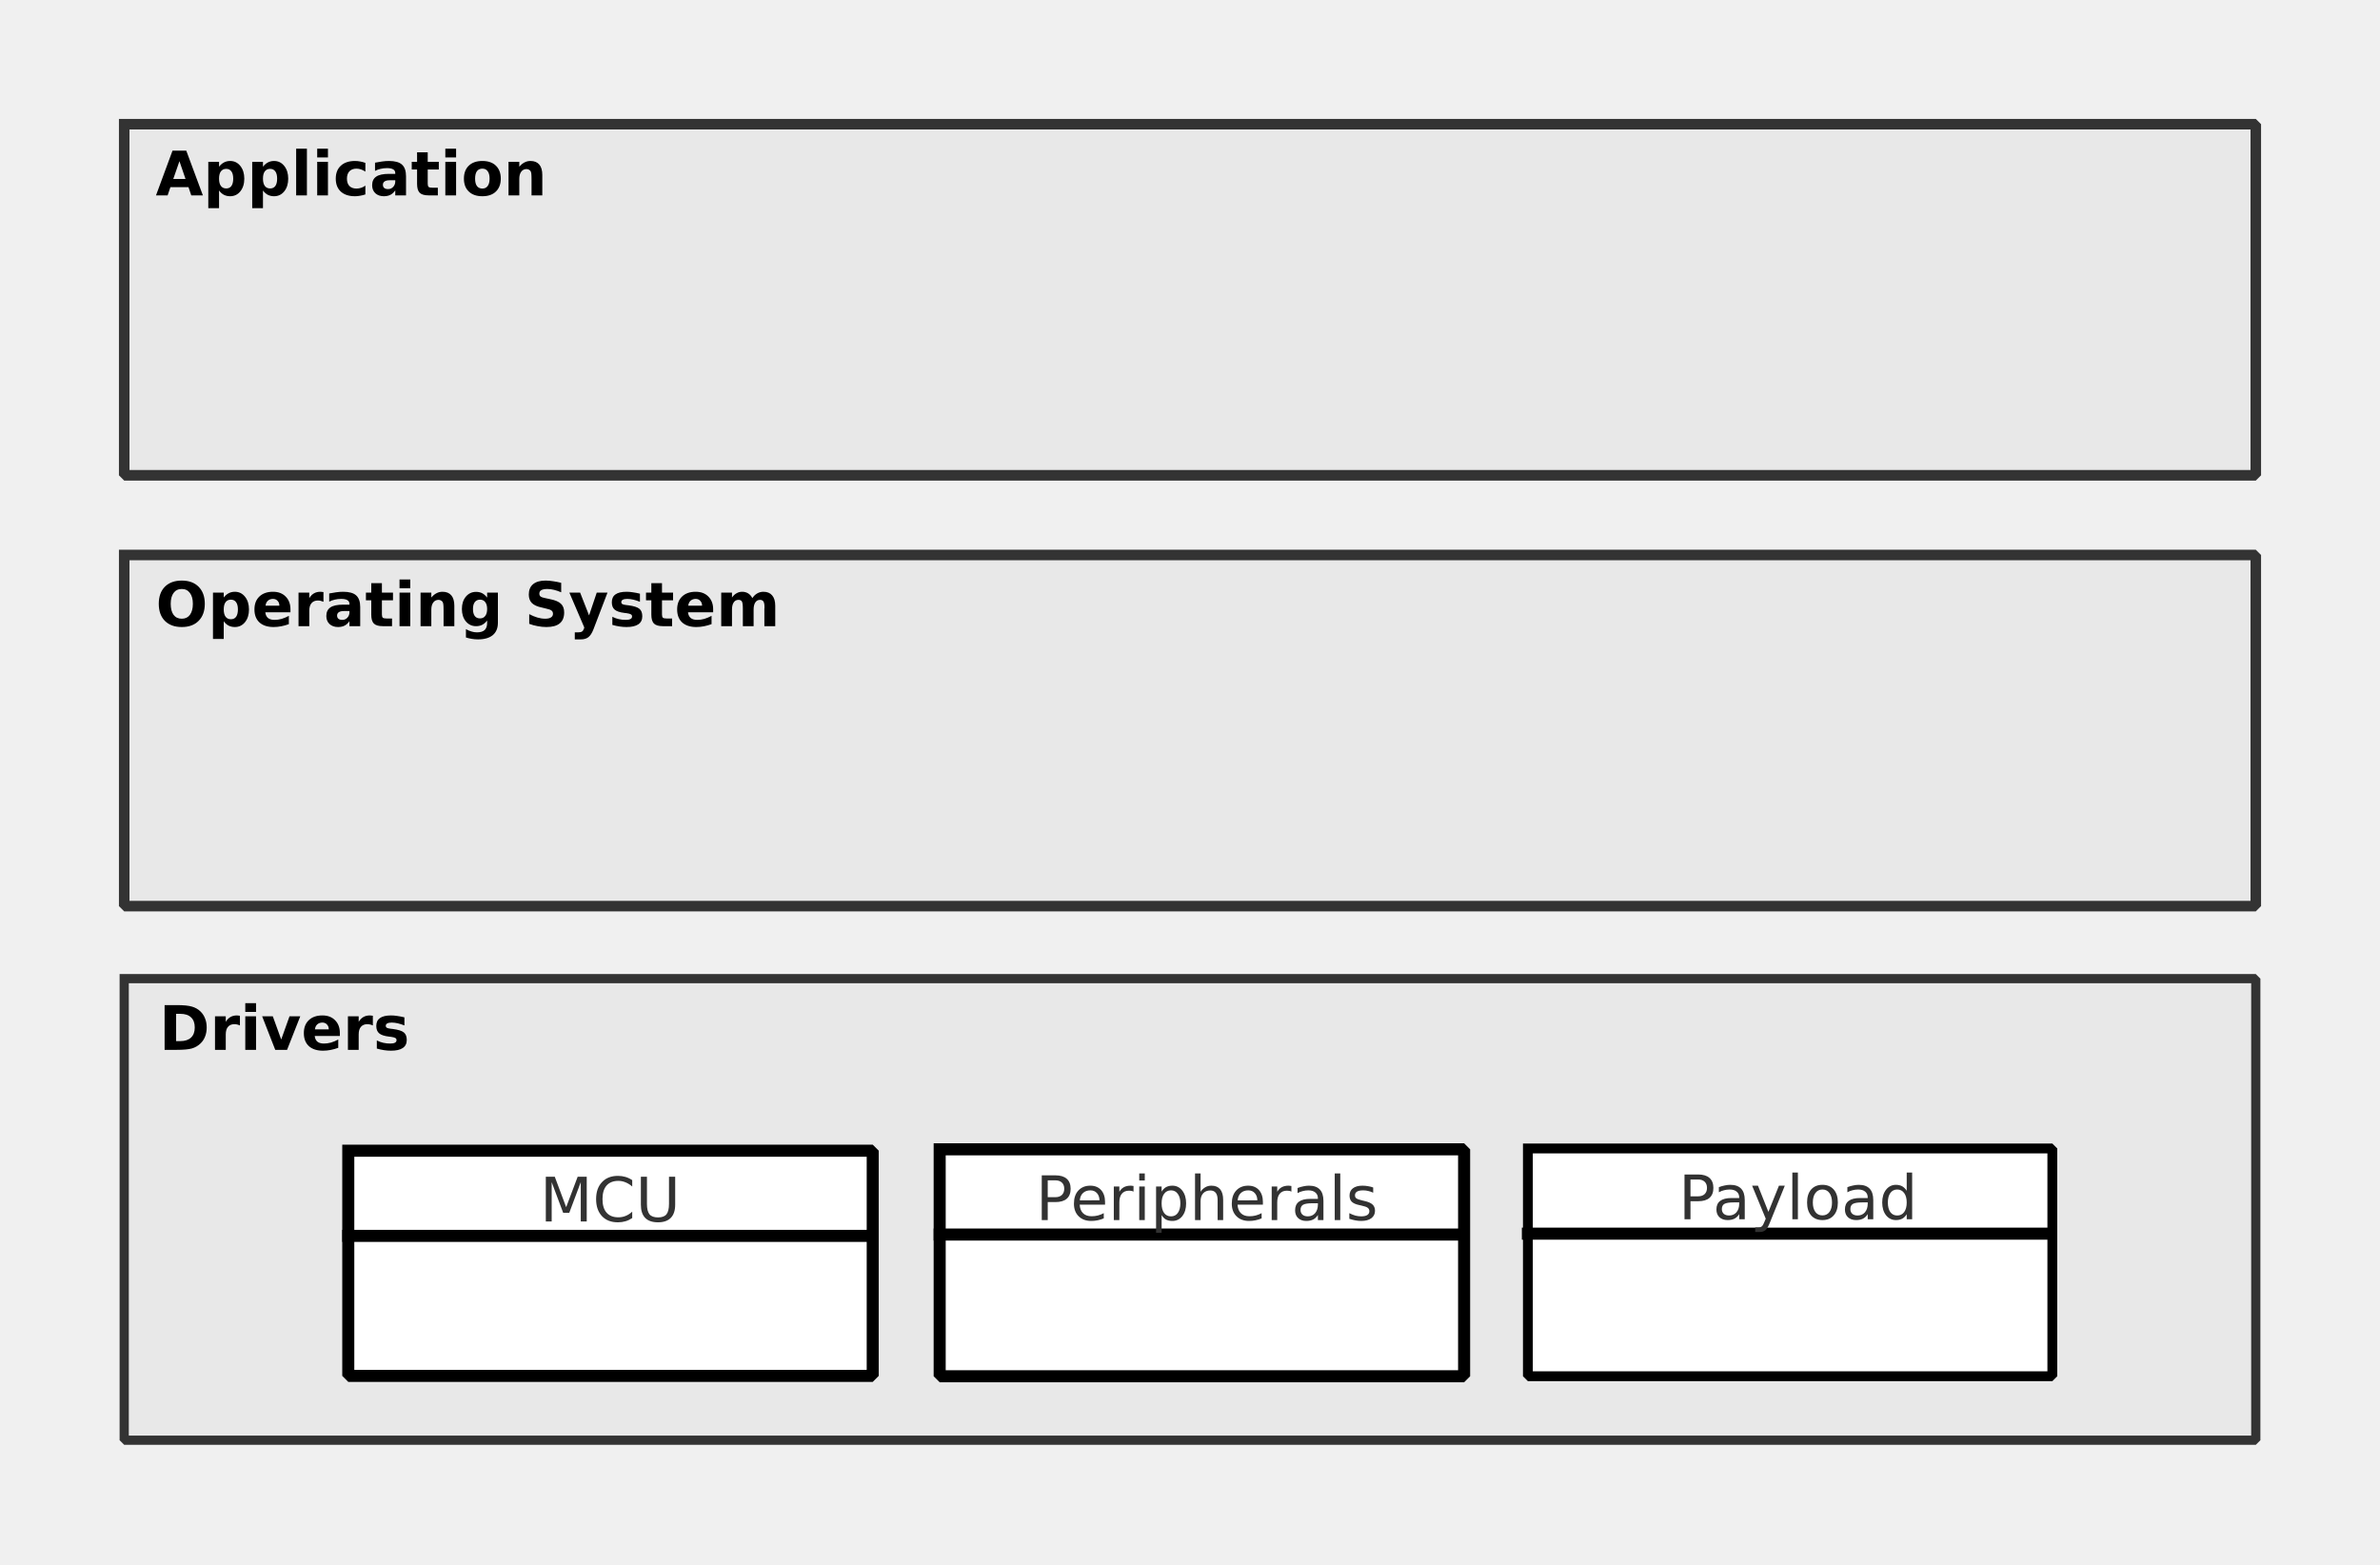
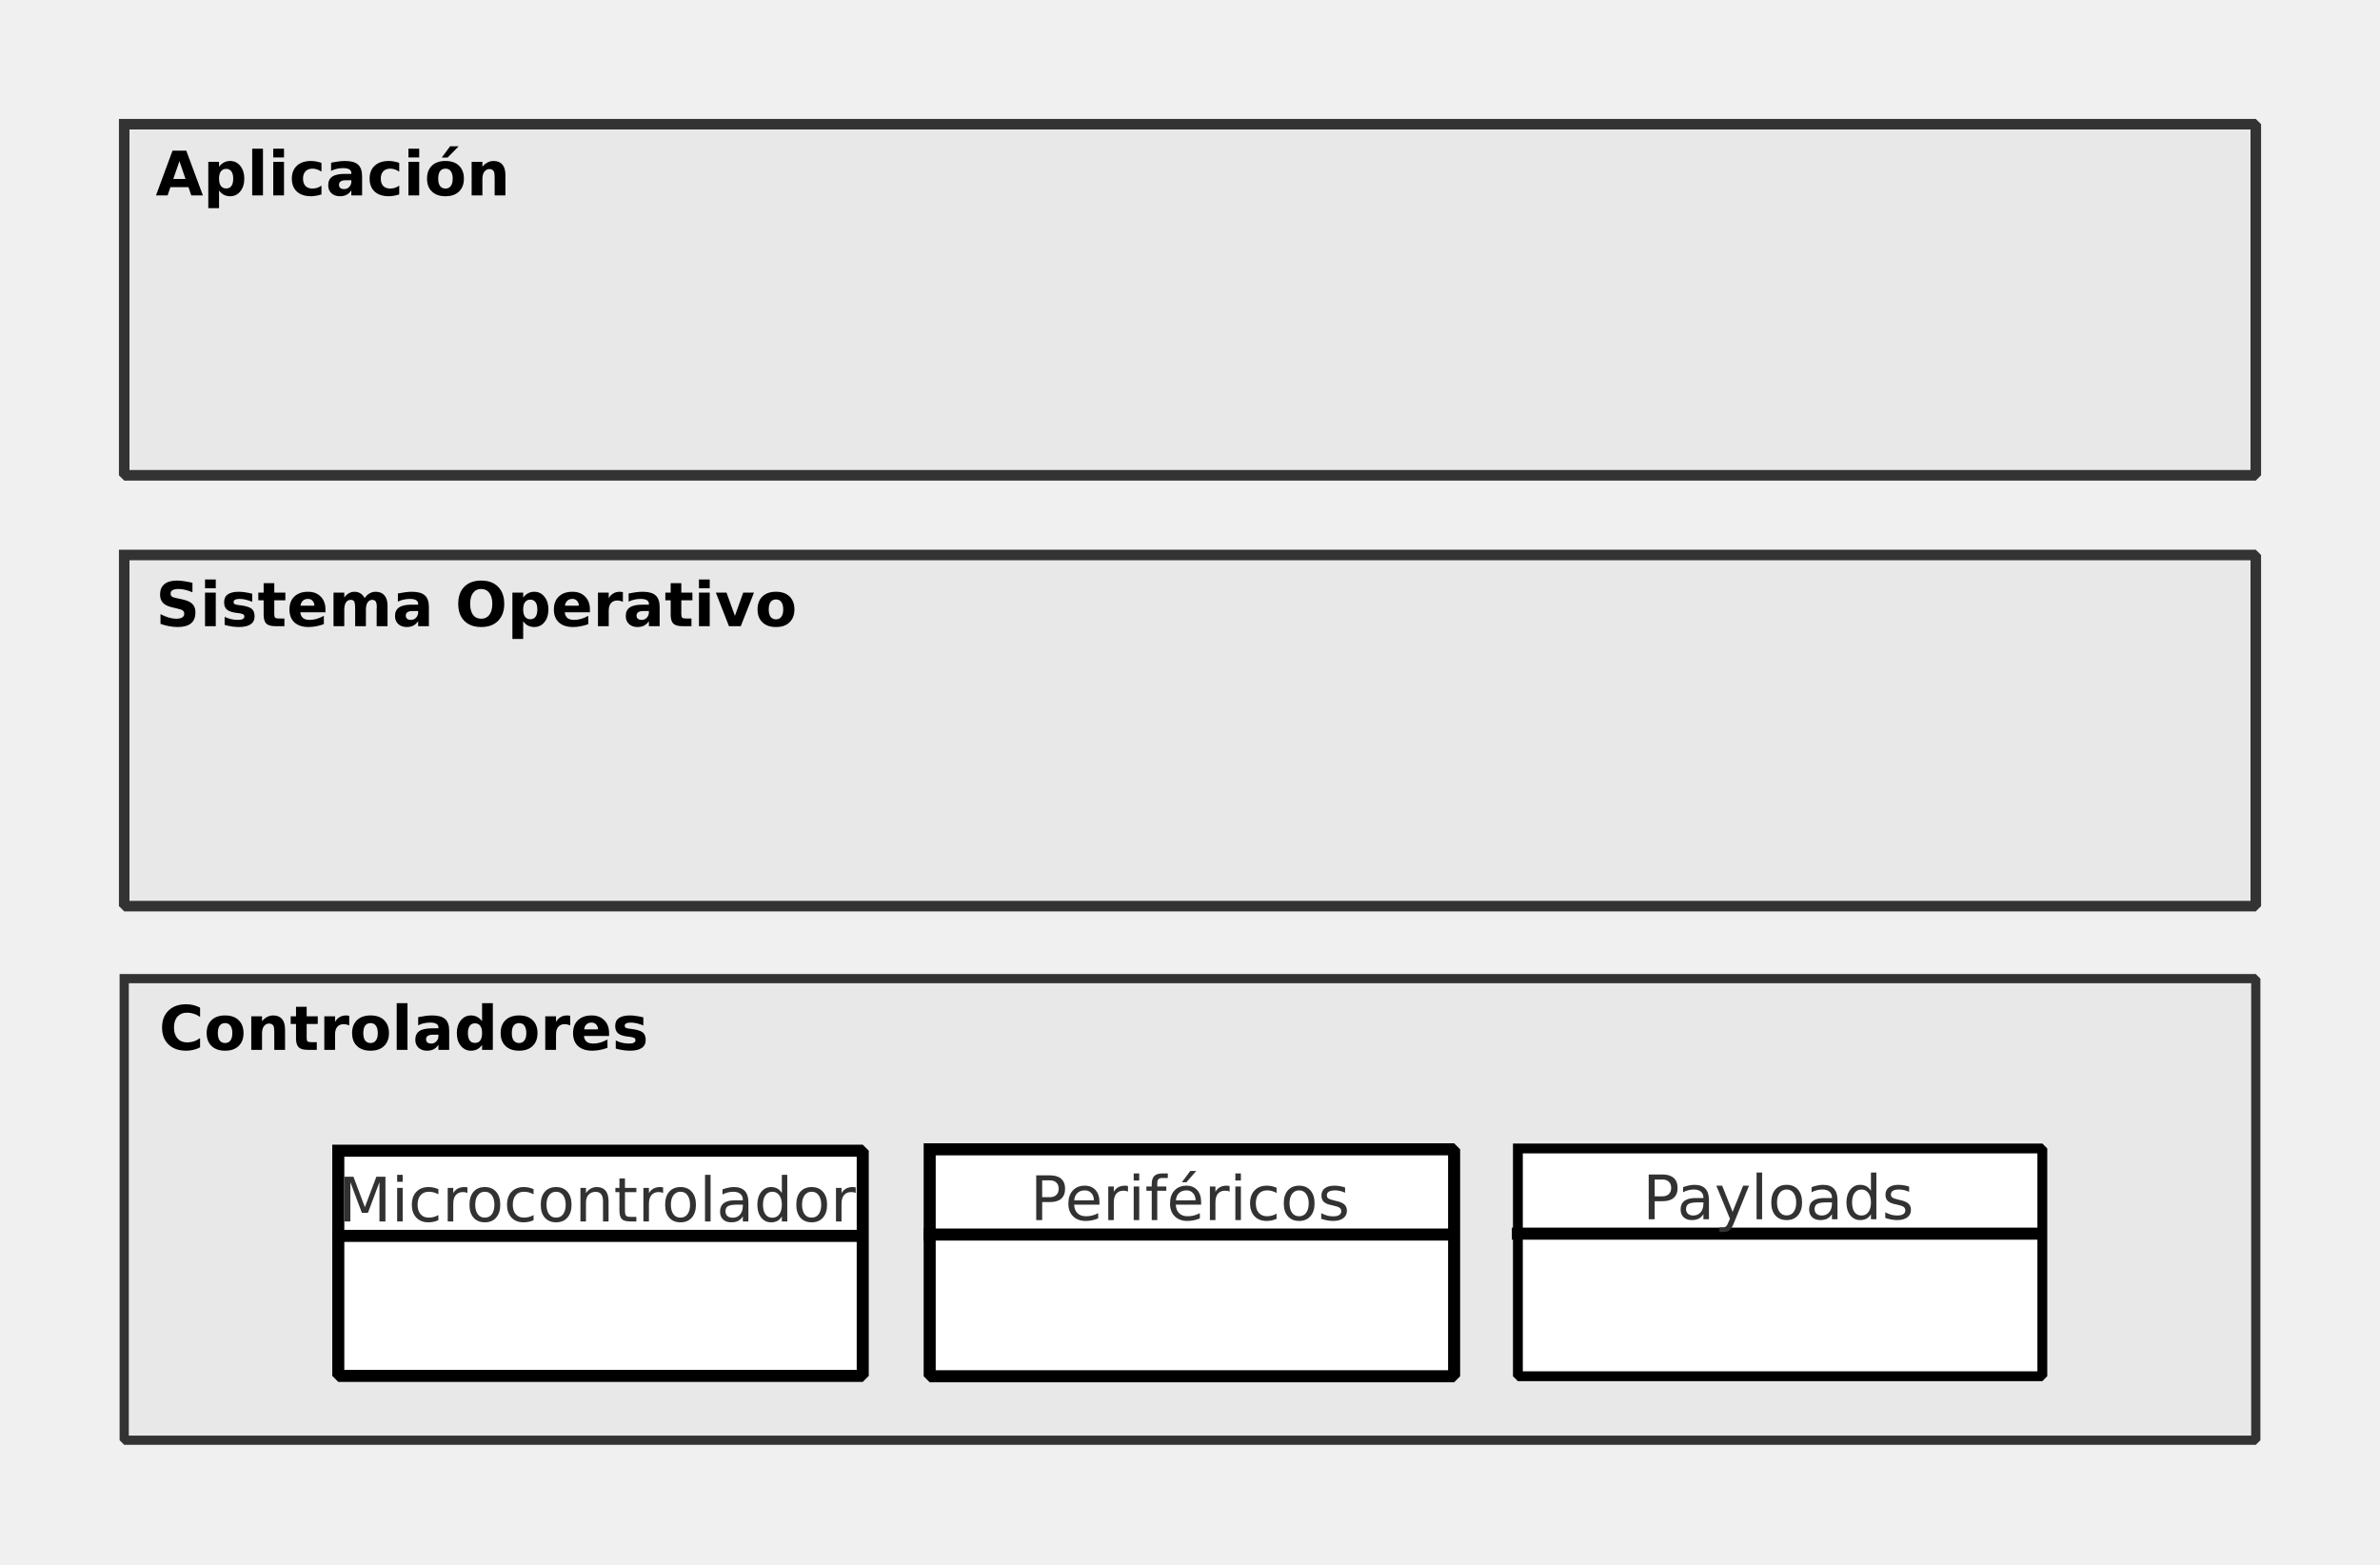
<svg xmlns="http://www.w3.org/2000/svg" width="349.066" height="229.46" version="1.2" id="svg2">
  <defs id="defs8">
    <marker orient="auto" refY="0" refX="0" id="Arrow2Lend" style="overflow:visible">
      <path id="path4831" style="fill-rule:evenodd;stroke-width:0.625;stroke-linejoin:round" d="M 8.719,4.034 -2.207,0.016 8.719,-4.002 c -1.745,2.372 -1.735,5.617 -6e-7,8.035 z" transform="matrix(-1.1,0,0,-1.1,-1.1,0)" />
    </marker>
    <marker orient="auto" refY="0" refX="0" id="Arrow2Mend" style="overflow:visible">
      <path id="path4837" style="fill-rule:evenodd;stroke-width:0.625;stroke-linejoin:round" d="M 8.719,4.034 -2.207,0.016 8.719,-4.002 c -1.745,2.372 -1.735,5.617 -6e-7,8.035 z" transform="scale(-0.6,-0.6)" />
    </marker>
    <marker orient="auto" refY="0" refX="0" id="Arrow1Send" style="overflow:visible">
      <path id="path4302" d="M 0,0 5,-5 -12.5,0 5,5 0,0 z" style="fill-rule:evenodd;stroke:#000000;stroke-width:1pt;marker-start:none" transform="matrix(-0.2,0,0,-0.2,-1.2,0)" />
    </marker>
    <marker orient="auto" refY="0" refX="0" id="Tail" style="overflow:visible">
      <g id="g4323" transform="scale(-1.2,-1.2)">
        <path id="path4325" d="M -3.805,-3.959 0.544,0" style="fill:none;stroke:#000000;stroke-width:0.8;stroke-linecap:round;marker-start:none;marker-end:none" />
        <path id="path4327" d="M -1.287,-3.959 3.062,0" style="fill:none;stroke:#000000;stroke-width:0.8;stroke-linecap:round;marker-start:none;marker-end:none" />
        <path id="path4329" d="M 1.305,-3.959 5.654,0" style="fill:none;stroke:#000000;stroke-width:0.8;stroke-linecap:round;marker-start:none;marker-end:none" />
        <path id="path4331" d="M -3.805,4.178 0.544,0.22" style="fill:none;stroke:#000000;stroke-width:0.8;stroke-linecap:round;marker-start:none;marker-end:none" />
        <path id="path4333" d="M -1.287,4.178 3.062,0.22" style="fill:none;stroke:#000000;stroke-width:0.8;stroke-linecap:round;marker-start:none;marker-end:none" />
        <path id="path4335" d="M 1.305,4.178 5.654,0.22" style="fill:none;stroke:#000000;stroke-width:0.8;stroke-linecap:round;marker-start:none;marker-end:none" />
      </g>
    </marker>
    <marker orient="auto" refY="0" refX="0" id="Arrow1Mstart" style="overflow:visible">
      <path id="path4293" d="M 0,0 5,-5 -12.5,0 5,5 0,0 z" style="fill-rule:evenodd;stroke:#000000;stroke-width:1pt;marker-start:none" transform="matrix(0.4,0,0,0.4,4,0)" />
    </marker>
    <marker orient="auto" refY="0" refX="0" id="Arrow1Mend" style="overflow:visible">
      <path id="path4296" d="M 0,0 5,-5 -12.5,0 5,5 0,0 z" style="fill-rule:evenodd;stroke:#000000;stroke-width:1pt;marker-start:none" transform="matrix(-0.4,0,0,-0.4,-4,0)" />
    </marker>
  </defs>
  <g style="font-size:9px;font-style:normal;font-weight:400;fill:none;stroke:#323232;stroke-width:1;stroke-linecap:square;stroke-linejoin:bevel;stroke-opacity:1;font-family:DejaVu Sans" id="g6880" transform="translate(-1069.588,-236.1917)" />
  <text xml:space="preserve" style="font-size:8.019px;font-style:normal;font-variant:normal;font-weight:normal;font-stretch:normal;line-height:125%;letter-spacing:0px;word-spacing:0px;fill:#000000;fill-opacity:1;stroke:none;font-family:Ubuntu;-inkscape-font-specification:Ubuntu" x="-721.463" y="-215.705" id="text6527-8-3">
    <tspan id="tspan6529-3-2" x="-721.463" y="-215.705" />
  </text>
  <g style="font-size:9px;font-style:normal;font-weight:700;fill:#ffffff;fill-opacity:1;stroke:#000000;stroke-width:1;stroke-linecap:square;stroke-linejoin:bevel;stroke-opacity:1;font-family:DejaVu Sans" id="g154" font-style="normal" font-weight="700" font-size="9" transform="translate(-711.4137,156.5293)" />
  <g style="font-size:8px;font-style:normal;font-weight:400;fill:#ffffff;fill-opacity:1;stroke:#000000;stroke-width:1;stroke-linecap:square;stroke-linejoin:bevel;stroke-opacity:1;font-family:Monospace" id="g366" font-style="normal" font-weight="400" font-size="8" transform="translate(-711.4137,156.5293)" />
  <g id="g4269" transform="translate(-622.3254,-207.5959)">
    <g transform="matrix(0.8932361,0,0,0.6154464,417.2329,111.1162)" font-size="9" font-weight="400" font-style="normal" id="g192" style="font-size:9px;font-style:normal;font-weight:400;fill:#9f9f9f;fill-opacity:0.104;stroke:#333333;stroke-width:1.349;stroke-linecap:square;stroke-linejoin:bevel;stroke-miterlimit:4;stroke-opacity:1;stroke-dasharray:none;font-family:DejaVu Sans">
      <path style="fill:#9f9f9f;fill-opacity:0.104;stroke:#333333;stroke-width:1.349;stroke-miterlimit:4;stroke-opacity:1;stroke-dasharray:none" vector-effect="non-scaling-stroke" d="m 250,390 350,0 0,110 -350,0 0,-110" id="path194" />
    </g>
    <g transform="translate(-232.3604,98.58088)" font-size="9" font-weight="700" font-style="normal" id="g284-5" style="font-size:9px;font-style:normal;font-weight:700;fill:#ffffff;fill-opacity:1;stroke:#000000;stroke-width:1;stroke-linecap:square;stroke-linejoin:bevel;stroke-opacity:1;font-family:DejaVu Sans">
-       <text xml:space="preserve" x="878" y="263" font-size="9" font-weight="700" font-style="normal" id="text286-3" style="font-size:9px;font-style:normal;font-weight:700;fill:#000000;fill-opacity:1;stroke:none;font-family:DejaVu Sans">Drivers</text>
+       <text xml:space="preserve" x="878" y="263" font-size="9" font-weight="700" font-style="normal" id="text286-3" style="font-size:9px;font-style:normal;font-weight:700;fill:#000000;fill-opacity:1;stroke:none;font-family:DejaVu Sans">Controladores</text>
    </g>
-     <g id="g4163">
-       <g id="g6619-3-1-4-2" transform="matrix(0.3658133,0,0,0.4457325,734.4993,340.0931)" style="stroke:#000000;stroke-width:2.476;stroke-miterlimit:4;stroke-opacity:1;stroke-dasharray:none">
-         <g transform="matrix(1.401773,0,0,0.9333861,-98.1091,-21.72824)" font-size="9" font-weight="400" font-style="normal" id="g88-6-8-3-0" style="font-size:9px;font-style:normal;font-weight:400;fill:#ffffff;fill-opacity:1;stroke:#000000;stroke-width:1.767;stroke-linecap:square;stroke-linejoin:bevel;stroke-miterlimit:4;stroke-opacity:1;stroke-dasharray:none;font-family:DejaVu Sans">
-           <path vector-effect="non-scaling-stroke" d="m 120,110 150,0 0,80 -150,0 0,-80" id="path90-0-9-5-2" style="fill-rule:evenodd;stroke:#000000;stroke-width:1.767;stroke-miterlimit:4;stroke-opacity:1;stroke-dasharray:none" />
+     <g id="g3044" transform="translate(-1.466011,0)">
+       <g id="g4163">
+         <g style="stroke:#000000;stroke-width:2.476;stroke-miterlimit:4;stroke-opacity:1;stroke-dasharray:none" transform="matrix(0.3658133,0,0,0.4457325,734.4993,340.0931)" id="g6619-3-1-4-2">
+           <g style="font-size:9px;font-style:normal;font-weight:400;fill:#ffffff;fill-opacity:1;stroke:#000000;stroke-width:1.767;stroke-linecap:square;stroke-linejoin:bevel;stroke-miterlimit:4;stroke-opacity:1;stroke-dasharray:none;font-family:DejaVu Sans" id="g88-6-8-3-0" font-style="normal" font-weight="400" font-size="9" transform="matrix(1.401773,0,0,0.9333861,-98.1091,-21.72824)">
+             <path style="fill-rule:evenodd;stroke:#000000;stroke-width:1.767;stroke-miterlimit:4;stroke-opacity:1;stroke-dasharray:none" id="path90-0-9-5-2" d="m 120,110 150,0 0,80 -150,0 0,-80" vector-effect="non-scaling-stroke" />
+           </g>
+           <g style="font-size:9px;font-style:normal;font-weight:400;fill:#ffffff;fill-opacity:1;stroke:#000000;stroke-width:1.767;stroke-linecap:square;stroke-linejoin:bevel;stroke-miterlimit:4;stroke-opacity:1;stroke-dasharray:none;font-family:DejaVu Sans" id="g102-5-0-4-7" font-style="normal" font-weight="400" font-size="9" transform="matrix(1.401773,0,0,1.401773,-98.1091,-73.25074)">
+             <polyline style="fill:none;stroke:#000000;stroke-width:1.767;stroke-miterlimit:4;stroke-opacity:1;stroke-dasharray:none" id="polyline104-7-8-5-7" points="120,130 269,130 " vector-effect="non-scaling-stroke" />
+           </g>
        </g>
-         <g transform="matrix(1.401773,0,0,1.401773,-98.1091,-73.25074)" font-size="9" font-weight="400" font-style="normal" id="g102-5-0-4-7" style="font-size:9px;font-style:normal;font-weight:400;fill:#ffffff;fill-opacity:1;stroke:#000000;stroke-width:1.767;stroke-linecap:square;stroke-linejoin:bevel;stroke-miterlimit:4;stroke-opacity:1;stroke-dasharray:none;font-family:DejaVu Sans">
-           <polyline vector-effect="non-scaling-stroke" points="120,130 269,130 " id="polyline104-7-8-5-7" style="fill:none;stroke:#000000;stroke-width:1.767;stroke-miterlimit:4;stroke-opacity:1;stroke-dasharray:none" />
+         <text xml:space="preserve" x="774.879" y="386.55" font-size="9" font-weight="400" font-style="normal" id="text176-8-8-0-1-6-5-5-3" style="font-size:9px;font-style:normal;font-weight:400;fill:#323232;fill-opacity:1;stroke:none;font-family:DejaVu Sans">Periféricos</text>
+       </g>
+       <g id="g4171">
+         <g style="stroke:#000000;stroke-width:2.476;stroke-miterlimit:4;stroke-opacity:1;stroke-dasharray:none" transform="matrix(0.3658133,0,0,0.4457325,820.7706,339.9657)" id="g6619-3-1-4-8">
+           <g style="font-size:9px;font-style:normal;font-weight:400;fill:#ffffff;fill-opacity:1;stroke:#000000;stroke-width:1.767;stroke-linecap:square;stroke-linejoin:bevel;stroke-miterlimit:4;stroke-opacity:1;stroke-dasharray:none;font-family:DejaVu Sans" id="g88-6-8-3-05" font-style="normal" font-weight="400" font-size="9" transform="matrix(1.401773,0,0,1.401773,-98.1091,-73.25074)">
+             <path style="fill-rule:evenodd;stroke:#000000;stroke-width:1.444;stroke-miterlimit:4;stroke-opacity:1;stroke-dasharray:none" id="path90-0-9-5-0" d="m 120,110 150,0 0,53.473 -150,0 L 120,110" vector-effect="non-scaling-stroke" />
+           </g>
+           <g style="font-size:9px;font-style:normal;font-weight:400;fill:#ffffff;fill-opacity:1;stroke:#000000;stroke-width:1.767;stroke-linecap:square;stroke-linejoin:bevel;stroke-miterlimit:4;stroke-opacity:1;stroke-dasharray:none;font-family:DejaVu Sans" id="g102-5-0-4-2" font-style="normal" font-weight="400" font-size="9" transform="matrix(1.401773,0,0,1.401773,-98.1091,-73.25074)">
+             <polyline style="fill:none;stroke:#000000;stroke-width:1.767;stroke-miterlimit:4;stroke-opacity:1;stroke-dasharray:none" id="polyline104-7-8-5-0" points="120,130 269,130 " vector-effect="non-scaling-stroke" />
+           </g>
        </g>
+         <text xml:space="preserve" x="864.711" y="386.423" font-size="9" font-weight="400" font-style="normal" id="text176-8-8-0-1-6-5-5-4" style="font-size:9px;font-style:normal;font-weight:400;fill:#323232;fill-opacity:1;stroke:none;font-family:DejaVu Sans">Payloads</text>
      </g>
-       <text style="font-size:9px;font-style:normal;font-weight:400;fill:#323232;fill-opacity:1;stroke:none;font-family:DejaVu Sans" id="text176-8-8-0-1-6-5-5-3" font-style="normal" font-weight="400" font-size="9" y="386.55" x="774.226" xml:space="preserve">Peripherals</text>
-     </g>
-     <g id="g4171">
-       <g id="g6619-3-1-4-8" transform="matrix(0.3658133,0,0,0.4457325,820.7706,339.9657)" style="stroke:#000000;stroke-width:2.476;stroke-miterlimit:4;stroke-opacity:1;stroke-dasharray:none">
-         <g transform="matrix(1.401773,0,0,1.401773,-98.1091,-73.25074)" font-size="9" font-weight="400" font-style="normal" id="g88-6-8-3-05" style="font-size:9px;font-style:normal;font-weight:400;fill:#ffffff;fill-opacity:1;stroke:#000000;stroke-width:1.767;stroke-linecap:square;stroke-linejoin:bevel;stroke-miterlimit:4;stroke-opacity:1;stroke-dasharray:none;font-family:DejaVu Sans">
-           <path vector-effect="non-scaling-stroke" d="m 120,110 150,0 0,53.473 -150,0 L 120,110" id="path90-0-9-5-0" style="fill-rule:evenodd;stroke:#000000;stroke-width:1.444;stroke-miterlimit:4;stroke-opacity:1;stroke-dasharray:none" />
+       <g id="g4143">
+         <g id="g6619-3-1-4" transform="matrix(0.3658133,0,0,0.4457325,647.7615,340.2939)" style="stroke:#000000;stroke-width:2.476;stroke-miterlimit:4;stroke-opacity:1;stroke-dasharray:none">
+           <g transform="matrix(1.401773,0,0,0.926278,-98.1091,-20.94635)" font-size="9" font-weight="400" font-style="normal" id="g88-6-8-3" style="font-size:9px;font-style:normal;font-weight:400;fill:#ffffff;fill-opacity:1;stroke:#000000;stroke-width:1.767;stroke-linecap:square;stroke-linejoin:bevel;stroke-miterlimit:4;stroke-opacity:1;stroke-dasharray:none;font-family:DejaVu Sans">
+             <path vector-effect="non-scaling-stroke" d="m 120,110 150,0 0,80 -150,0 0,-80" id="path90-0-9-5" style="fill-rule:evenodd;stroke:#000000;stroke-width:1.767;stroke-miterlimit:4;stroke-opacity:1;stroke-dasharray:none" />
+           </g>
+           <g transform="matrix(1.401773,0,0,1.401773,-98.1091,-73.25074)" font-size="9" font-weight="400" font-style="normal" id="g102-5-0-4" style="font-size:9px;font-style:normal;font-weight:400;fill:#ffffff;fill-opacity:1;stroke:#000000;stroke-width:1.767;stroke-linecap:square;stroke-linejoin:bevel;stroke-miterlimit:4;stroke-opacity:1;stroke-dasharray:none;font-family:DejaVu Sans">
+             <polyline vector-effect="non-scaling-stroke" points="120,130 269,130 " id="polyline104-7-8-5" style="fill:none;stroke:#000000;stroke-width:1.767;stroke-miterlimit:4;stroke-opacity:1;stroke-dasharray:none" />
+           </g>
        </g>
-         <g transform="matrix(1.401773,0,0,1.401773,-98.1091,-73.25074)" font-size="9" font-weight="400" font-style="normal" id="g102-5-0-4-2" style="font-size:9px;font-style:normal;font-weight:400;fill:#ffffff;fill-opacity:1;stroke:#000000;stroke-width:1.767;stroke-linecap:square;stroke-linejoin:bevel;stroke-miterlimit:4;stroke-opacity:1;stroke-dasharray:none;font-family:DejaVu Sans">
-           <polyline vector-effect="non-scaling-stroke" points="120,130 269,130 " id="polyline104-7-8-5-0" style="fill:none;stroke:#000000;stroke-width:1.767;stroke-miterlimit:4;stroke-opacity:1;stroke-dasharray:none" />
-         </g>
+         <text style="font-size:9px;font-style:normal;font-weight:400;fill:#323232;fill-opacity:1;stroke:none;font-family:DejaVu Sans" id="text176-8-8-0-1-6-5-5" font-style="normal" font-weight="400" font-size="9" y="386.751" x="673.43" xml:space="preserve">Microcontrolador</text>
      </g>
-       <text style="font-size:9px;font-style:normal;font-weight:400;fill:#323232;fill-opacity:1;stroke:none;font-family:DejaVu Sans" id="text176-8-8-0-1-6-5-5-4" font-style="normal" font-weight="400" font-size="9" y="386.423" x="868.497" xml:space="preserve">Payload</text>
-     </g>
-     <g id="g4143">
-       <g style="stroke:#000000;stroke-width:2.476;stroke-miterlimit:4;stroke-opacity:1;stroke-dasharray:none" transform="matrix(0.3658133,0,0,0.4457325,647.7615,340.2939)" id="g6619-3-1-4">
-         <g style="font-size:9px;font-style:normal;font-weight:400;fill:#ffffff;fill-opacity:1;stroke:#000000;stroke-width:1.767;stroke-linecap:square;stroke-linejoin:bevel;stroke-miterlimit:4;stroke-opacity:1;stroke-dasharray:none;font-family:DejaVu Sans" id="g88-6-8-3" font-style="normal" font-weight="400" font-size="9" transform="matrix(1.401773,0,0,0.926278,-98.1091,-20.94635)">
-           <path style="fill-rule:evenodd;stroke:#000000;stroke-width:1.767;stroke-miterlimit:4;stroke-opacity:1;stroke-dasharray:none" id="path90-0-9-5" d="m 120,110 150,0 0,80 -150,0 0,-80" vector-effect="non-scaling-stroke" />
-         </g>
-         <g style="font-size:9px;font-style:normal;font-weight:400;fill:#ffffff;fill-opacity:1;stroke:#000000;stroke-width:1.767;stroke-linecap:square;stroke-linejoin:bevel;stroke-miterlimit:4;stroke-opacity:1;stroke-dasharray:none;font-family:DejaVu Sans" id="g102-5-0-4" font-style="normal" font-weight="400" font-size="9" transform="matrix(1.401773,0,0,1.401773,-98.1091,-73.25074)">
-           <polyline style="fill:none;stroke:#000000;stroke-width:1.767;stroke-miterlimit:4;stroke-opacity:1;stroke-dasharray:none" id="polyline104-7-8-5" points="120,130 269,130 " vector-effect="non-scaling-stroke" />
-         </g>
-       </g>
-       <text xml:space="preserve" x="701.488" y="386.751" font-size="9" font-weight="400" font-style="normal" id="text176-8-8-0-1-6-5-5" style="font-size:9px;font-style:normal;font-weight:400;fill:#323232;fill-opacity:1;stroke:none;font-family:DejaVu Sans">MCU</text>
    </g>
  </g>
  <g id="g4296" transform="translate(-622.2925,-210.7705)">
    <g transform="matrix(0.8932361,0,0,0.4681734,417.2,109.5856)" font-size="9" font-weight="400" font-style="normal" id="g192-9" style="font-size:9px;font-style:normal;font-weight:400;fill:#9f9f9f;fill-opacity:0.104;stroke:#333333;stroke-width:1.546;stroke-linecap:square;stroke-linejoin:bevel;stroke-miterlimit:4;stroke-opacity:1;stroke-dasharray:none;font-family:DejaVu Sans">
      <path style="fill:#9f9f9f;fill-opacity:0.104;stroke:#333333;stroke-width:1.546;stroke-miterlimit:4;stroke-opacity:1;stroke-dasharray:none" vector-effect="non-scaling-stroke" d="m 250,390 350,0 0,110 -350,0 0,-110" id="path194-2" />
    </g>
    <g transform="translate(-232.8733,39.61385)" font-size="9" font-weight="700" font-style="normal" id="g284-5-0" style="font-size:9px;font-style:normal;font-weight:700;fill:#ffffff;fill-opacity:1;stroke:#000000;stroke-width:1;stroke-linecap:square;stroke-linejoin:bevel;stroke-opacity:1;font-family:DejaVu Sans">
-       <text xml:space="preserve" x="878" y="263" font-size="9" font-weight="700" font-style="normal" id="text286-3-5" style="font-size:9px;font-style:normal;font-weight:700;fill:#000000;fill-opacity:1;stroke:none;font-family:DejaVu Sans">Operating System</text>
+       <text xml:space="preserve" x="878" y="263" font-size="9" font-weight="700" font-style="normal" id="text286-3-5" style="font-size:9px;font-style:normal;font-weight:700;fill:#000000;fill-opacity:1;stroke:none;font-family:DejaVu Sans">Sistema Operativo</text>
    </g>
  </g>
  <g transform="translate(-622.2925,-273.9567)" id="g4296-4">
    <g transform="matrix(0.8932361,0,0,0.4681734,417.2,109.5856)" font-size="9" font-weight="400" font-style="normal" id="g192-9-5" style="font-size:9px;font-style:normal;font-weight:400;fill:#9f9f9f;fill-opacity:0.104;stroke:#333333;stroke-width:1.546;stroke-linecap:square;stroke-linejoin:bevel;stroke-miterlimit:4;stroke-opacity:1;stroke-dasharray:none;font-family:DejaVu Sans">
      <path style="fill:#9f9f9f;fill-opacity:0.104;stroke:#333333;stroke-width:1.546;stroke-miterlimit:4;stroke-opacity:1;stroke-dasharray:none" vector-effect="non-scaling-stroke" d="m 250,390 350,0 0,110 -350,0 0,-110" id="path194-2-3" />
    </g>
    <g transform="translate(-232.8733,39.61385)" font-size="9" font-weight="700" font-style="normal" id="g284-5-0-6" style="font-size:9px;font-style:normal;font-weight:700;fill:#ffffff;fill-opacity:1;stroke:#000000;stroke-width:1;stroke-linecap:square;stroke-linejoin:bevel;stroke-opacity:1;font-family:DejaVu Sans">
-       <text xml:space="preserve" x="878" y="263" font-size="9" font-weight="700" font-style="normal" id="text286-3-5-4" style="font-size:9px;font-style:normal;font-weight:700;fill:#000000;fill-opacity:1;stroke:none;font-family:DejaVu Sans">Application</text>
+       <text xml:space="preserve" x="878" y="263" font-size="9" font-weight="700" font-style="normal" id="text286-3-5-4" style="font-size:9px;font-style:normal;font-weight:700;fill:#000000;fill-opacity:1;stroke:none;font-family:DejaVu Sans">Aplicación</text>
    </g>
  </g>
</svg>
